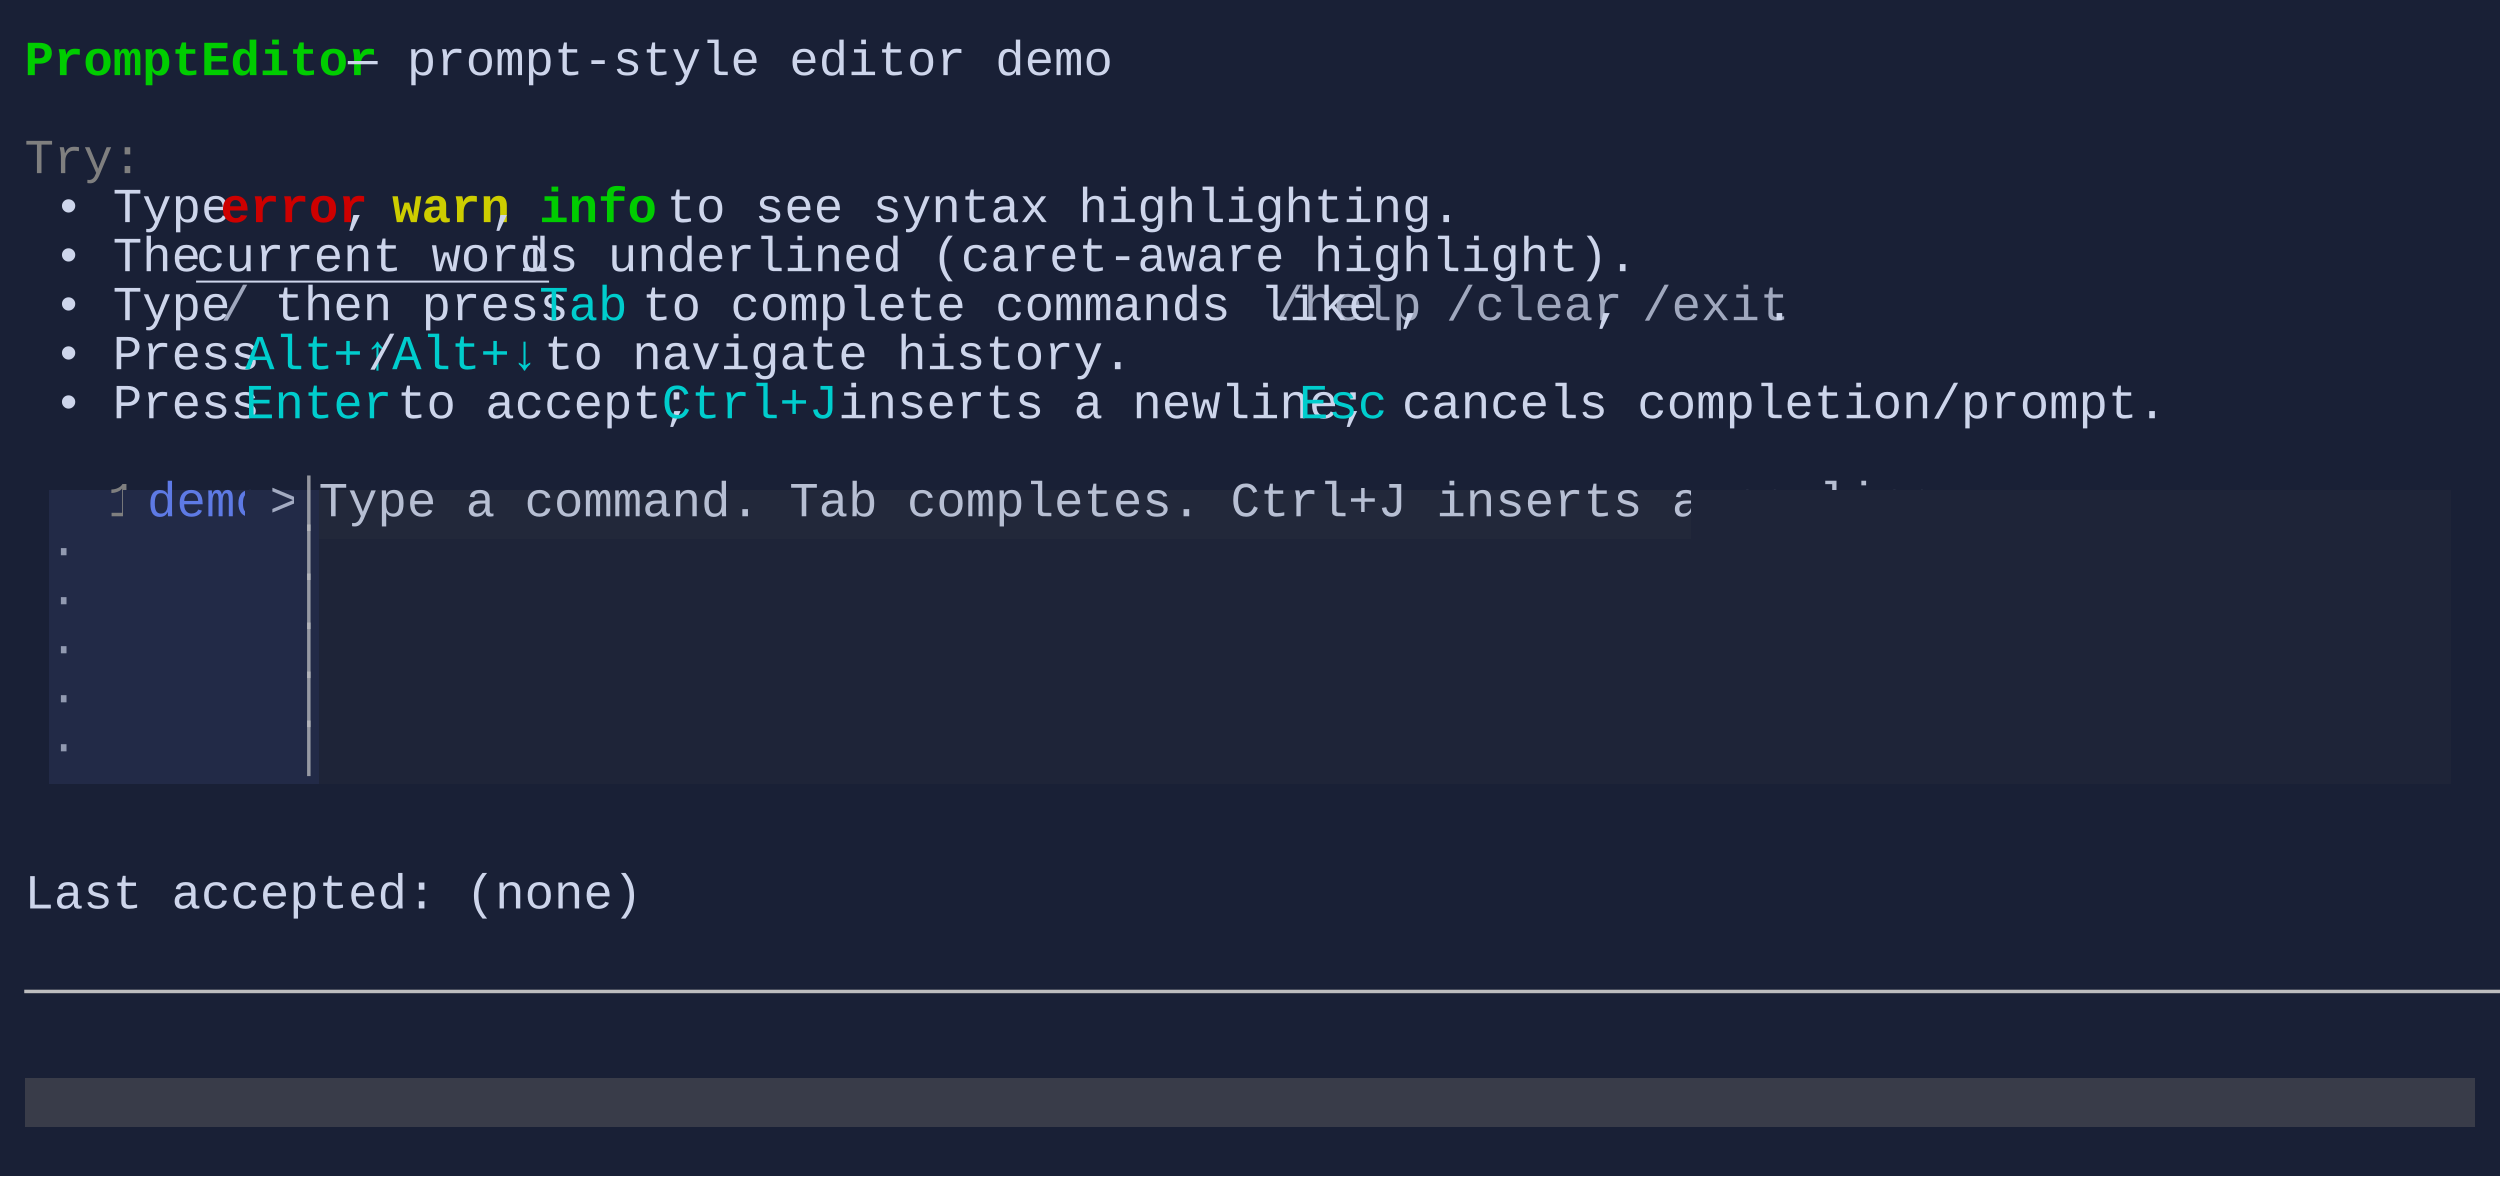
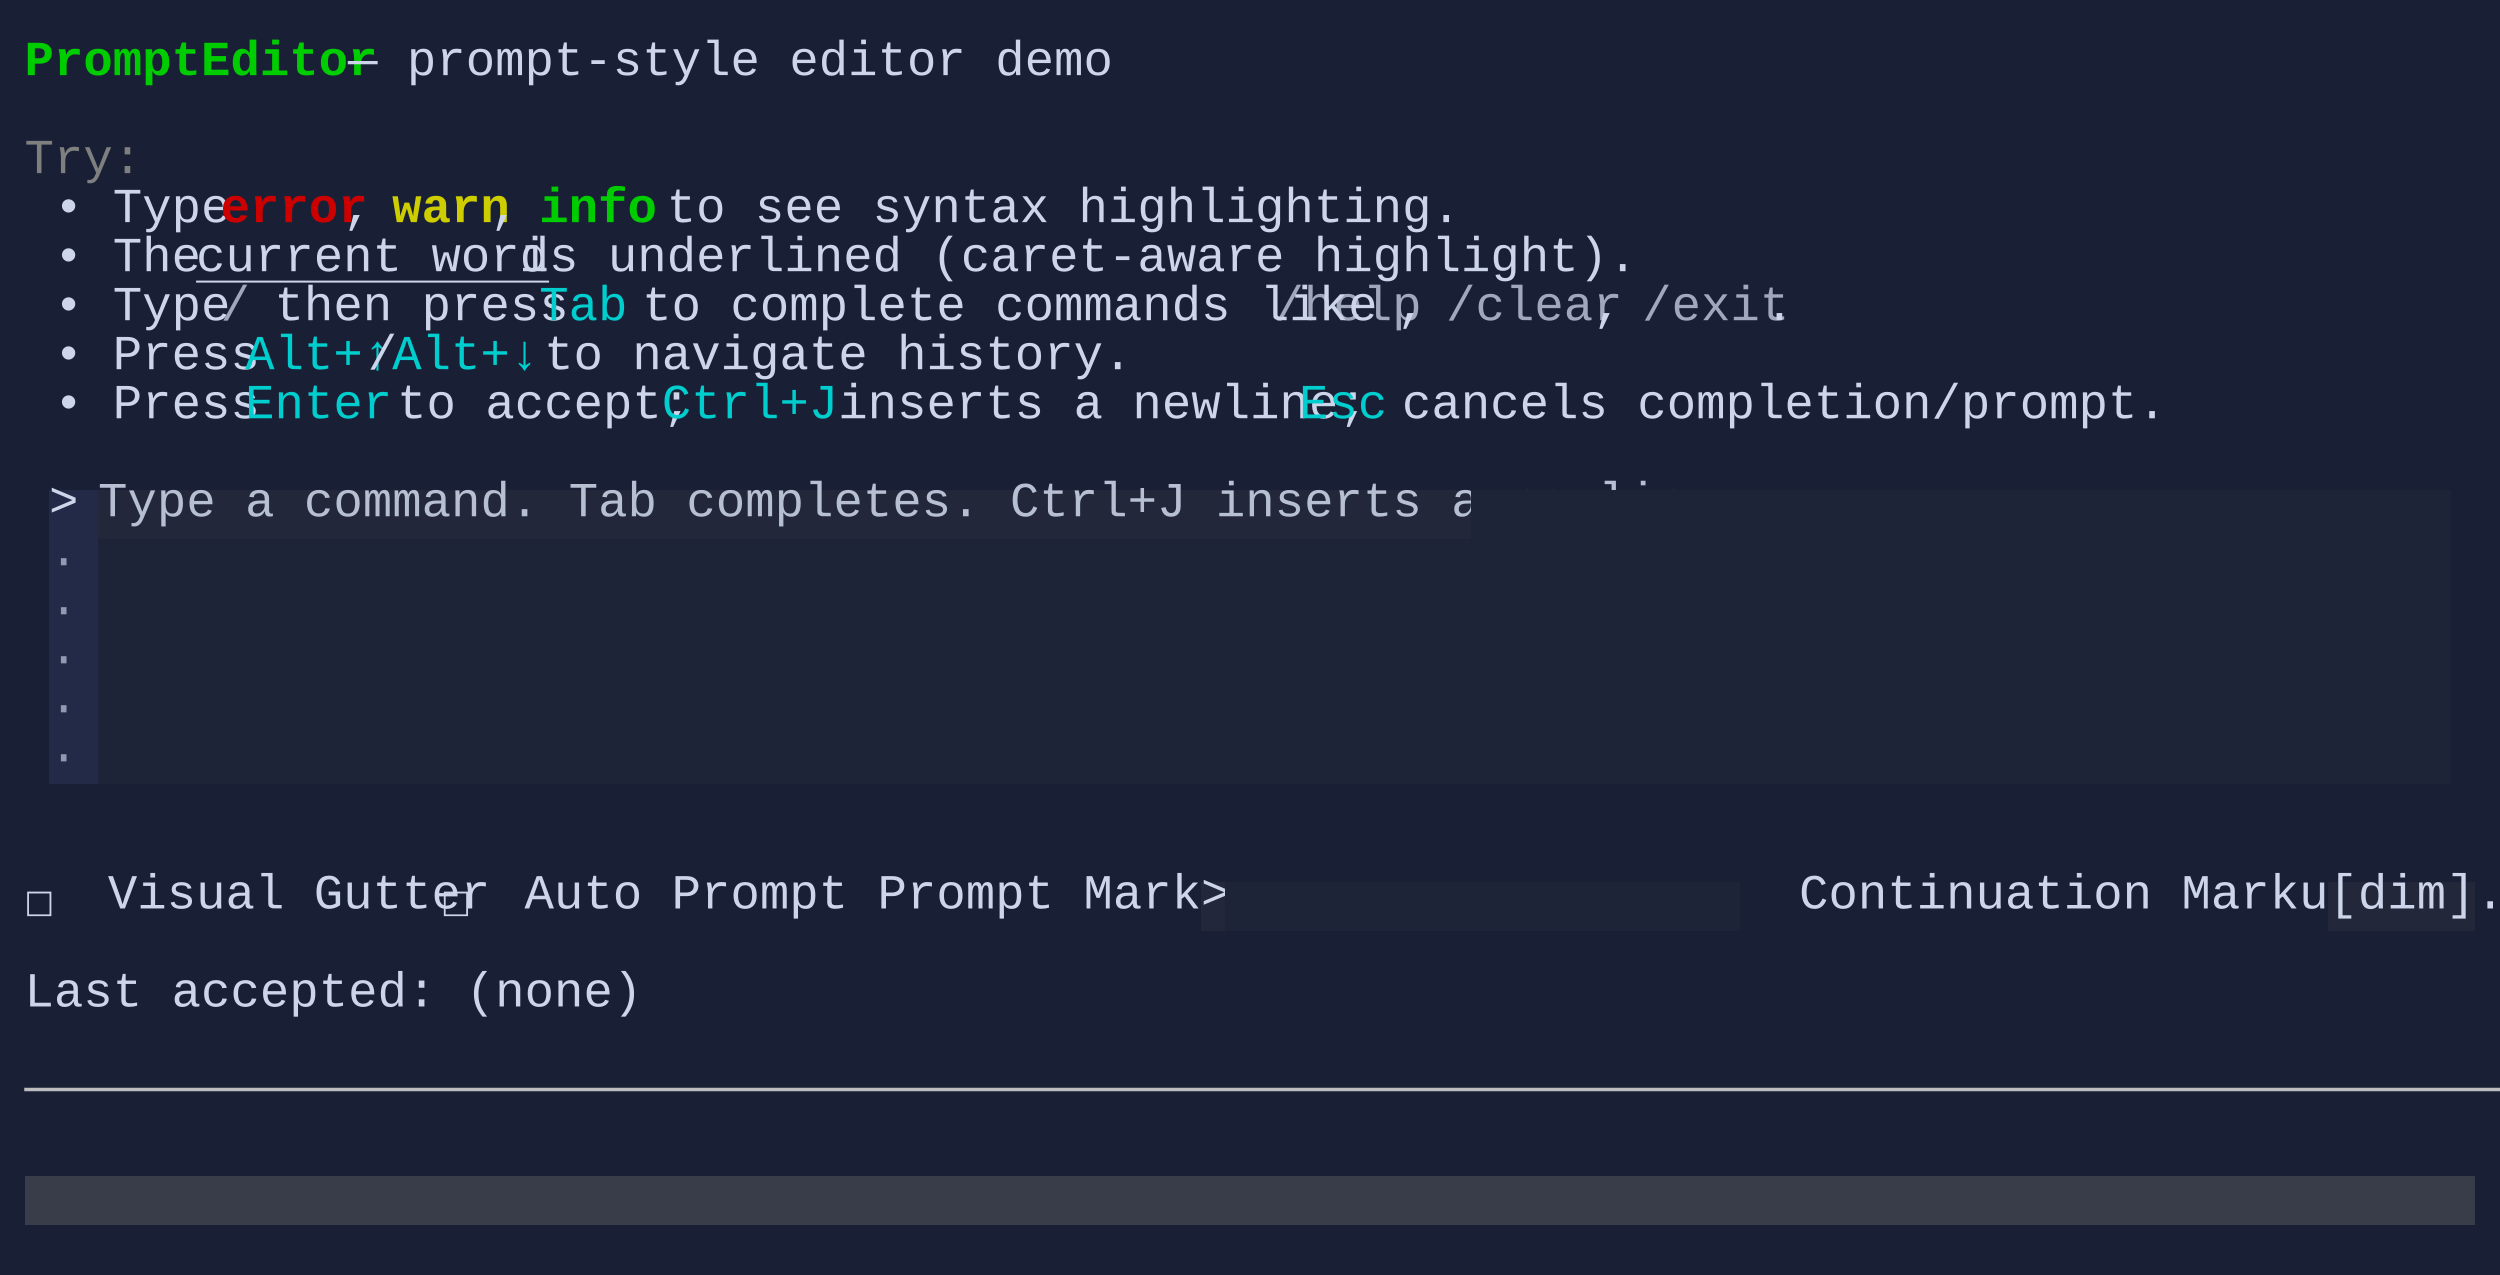
- <svg xmlns="http://www.w3.org/2000/svg" viewBox="0 0 918 432" width="918" height="432" shape-rendering="crispEdges">
+ <svg xmlns="http://www.w3.org/2000/svg" viewBox="0 0 918 468" width="918" height="468" shape-rendering="crispEdges">
  <style>.t{font-family:ui-monospace, SFMono-Regular, Menlo, Monaco, Consolas, "Liberation Mono", "Courier New", monospace;font-size:18px;dominant-baseline:text-before-edge;white-space:pre;font-variant-ligatures:none;font-kerning:none;font-feature-settings:"liga" 0,"calt" 0;letter-spacing:0}</style>
-   <rect x="0" y="0" width="918" height="432" fill="rgb(25,32,54)" />
+   <rect x="0" y="0" width="918" height="468" fill="rgb(25,32,54)" />
  <text class="t" x="9" y="18" fill="rgb(0,205,0)" textLength="108" lengthAdjust="spacing" font-weight="700" xml:space="preserve">PromptEditor</text>
  <text class="t" x="117" y="18" fill="rgb(205,213,235)" textLength="792" lengthAdjust="spacing" xml:space="preserve"> — prompt-style editor demo                                                             </text>
  <text class="t" x="9" y="54" fill="rgb(127,127,127)" textLength="36" lengthAdjust="spacing" xml:space="preserve">Try:</text>
  <text class="t" x="9" y="72" fill="rgb(205,213,235)" textLength="72" lengthAdjust="spacing" xml:space="preserve"> • Type </text>
  <text class="t" x="81" y="72" fill="rgb(205,0,0)" textLength="45" lengthAdjust="spacing" font-weight="700" xml:space="preserve">error</text>
  <text class="t" x="126" y="72" fill="rgb(205,213,235)" textLength="18" lengthAdjust="spacing" xml:space="preserve">, </text>
  <text class="t" x="144" y="72" fill="rgb(205,205,0)" textLength="36" lengthAdjust="spacing" font-weight="700" xml:space="preserve">warn</text>
  <text class="t" x="180" y="72" fill="rgb(205,213,235)" textLength="18" lengthAdjust="spacing" xml:space="preserve">, </text>
  <text class="t" x="198" y="72" fill="rgb(0,205,0)" textLength="36" lengthAdjust="spacing" font-weight="700" xml:space="preserve">info</text>
  <text class="t" x="234" y="72" fill="rgb(205,213,235)" textLength="675" lengthAdjust="spacing" xml:space="preserve"> to see syntax highlighting.                                               </text>
  <text class="t" x="9" y="90" fill="rgb(205,213,235)" textLength="63" lengthAdjust="spacing" xml:space="preserve"> • The </text>
  <text class="t" x="72" y="90" fill="rgb(205,213,235)" textLength="108" lengthAdjust="spacing" text-decoration="underline" xml:space="preserve">current word</text>
  <text class="t" x="180" y="90" fill="rgb(205,213,235)" textLength="729" lengthAdjust="spacing" xml:space="preserve"> is underlined (caret-aware highlight).                                          </text>
  <text class="t" x="9" y="108" fill="rgb(205,213,235)" textLength="72" lengthAdjust="spacing" xml:space="preserve"> • Type </text>
  <text class="t" x="81" y="108" fill="rgb(205,213,235)" textLength="9" lengthAdjust="spacing" opacity="0.75" xml:space="preserve">/</text>
  <text class="t" x="90" y="108" fill="rgb(205,213,235)" textLength="108" lengthAdjust="spacing" xml:space="preserve"> then press </text>
  <text class="t" x="198" y="108" fill="rgb(0,205,205)" textLength="27" lengthAdjust="spacing" xml:space="preserve">Tab</text>
  <text class="t" x="225" y="108" fill="rgb(205,213,235)" textLength="243" lengthAdjust="spacing" xml:space="preserve"> to complete commands like </text>
  <text class="t" x="468" y="108" fill="rgb(205,213,235)" textLength="45" lengthAdjust="spacing" opacity="0.75" xml:space="preserve">/help</text>
  <text class="t" x="513" y="108" fill="rgb(205,213,235)" textLength="18" lengthAdjust="spacing" xml:space="preserve">, </text>
  <text class="t" x="531" y="108" fill="rgb(205,213,235)" textLength="54" lengthAdjust="spacing" opacity="0.75" xml:space="preserve">/clear</text>
  <text class="t" x="585" y="108" fill="rgb(205,213,235)" textLength="18" lengthAdjust="spacing" xml:space="preserve">, </text>
  <text class="t" x="603" y="108" fill="rgb(205,213,235)" textLength="45" lengthAdjust="spacing" opacity="0.75" xml:space="preserve">/exit</text>
  <text class="t" x="648" y="108" fill="rgb(205,213,235)" textLength="261" lengthAdjust="spacing" xml:space="preserve">.                            </text>
  <text class="t" x="9" y="126" fill="rgb(205,213,235)" textLength="81" lengthAdjust="spacing" xml:space="preserve"> • Press </text>
  <text class="t" x="90" y="126" fill="rgb(0,205,205)" textLength="45" lengthAdjust="spacing" xml:space="preserve">Alt+↑</text>
  <text class="t" x="135" y="126" fill="rgb(205,213,235)" textLength="9" lengthAdjust="spacing" xml:space="preserve">/</text>
  <text class="t" x="144" y="126" fill="rgb(0,205,205)" textLength="45" lengthAdjust="spacing" xml:space="preserve">Alt+↓</text>
  <text class="t" x="189" y="126" fill="rgb(205,213,235)" textLength="720" lengthAdjust="spacing" xml:space="preserve"> to navigate history.                                                           </text>
  <text class="t" x="9" y="144" fill="rgb(205,213,235)" textLength="81" lengthAdjust="spacing" xml:space="preserve"> • Press </text>
  <text class="t" x="90" y="144" fill="rgb(0,205,205)" textLength="45" lengthAdjust="spacing" xml:space="preserve">Enter</text>
  <text class="t" x="135" y="144" fill="rgb(205,213,235)" textLength="108" lengthAdjust="spacing" xml:space="preserve"> to accept; </text>
  <text class="t" x="243" y="144" fill="rgb(0,205,205)" textLength="54" lengthAdjust="spacing" xml:space="preserve">Ctrl+J</text>
  <text class="t" x="297" y="144" fill="rgb(205,213,235)" textLength="180" lengthAdjust="spacing" xml:space="preserve"> inserts a newline; </text>
  <text class="t" x="477" y="144" fill="rgb(0,205,205)" textLength="27" lengthAdjust="spacing" xml:space="preserve">Esc</text>
  <text class="t" x="504" y="144" fill="rgb(205,213,235)" textLength="405" lengthAdjust="spacing" xml:space="preserve"> cancels completion/prompt.                  </text>
-   <rect x="18" y="180" width="27" height="18" fill="rgb(34,42,71)" />
-   <text class="t" x="18" y="180" fill="rgb(127,127,127)" textLength="27" lengthAdjust="spacing" xml:space="preserve">  1</text>
-   <rect x="45" y="180" width="9" height="18" fill="rgb(34,42,71)" />
-   <rect x="54" y="180" width="36" height="18" fill="rgb(34,42,71)" />
-   <text class="t" x="54" y="180" fill="rgb(94,122,229)" textLength="36" lengthAdjust="spacing" xml:space="preserve">demo</text>
-   <rect x="90" y="180" width="9" height="18" fill="rgb(34,42,71)" />
-   <rect x="99" y="180" width="9" height="18" fill="rgb(34,42,71)" />
-   <text class="t" x="99" y="180" fill="rgb(205,213,235)" textLength="9" lengthAdjust="spacing" opacity="0.75" xml:space="preserve">&gt;</text>
-   <rect x="108" y="180" width="9" height="18" fill="rgb(34,42,71)" />
-   <text class="t" x="108" y="180" fill="rgb(189,190,193)" textLength="9" lengthAdjust="spacing" opacity="0.75" xml:space="preserve">│</text>
-   <rect x="117" y="180" width="504" height="18" fill="rgb(34,40,58)" />
-   <text class="t" x="117" y="180" fill="rgb(183,191,211)" textLength="504" lengthAdjust="spacing" xml:space="preserve">Type a command. Tab completes. Ctrl+J inserts a newline.</text>
-   <rect x="621" y="180" width="279" height="18" fill="rgb(30,36,56)" />
-   <rect x="18" y="198" width="18" height="18" fill="rgb(34,42,71)" />
-   <text class="t" x="18" y="198" fill="rgb(183,191,212)" textLength="18" lengthAdjust="spacing" opacity="0.75" xml:space="preserve">· </text>
-   <rect x="36" y="198" width="72" height="18" fill="rgb(34,42,71)" />
-   <rect x="108" y="198" width="9" height="18" fill="rgb(34,42,71)" />
-   <text class="t" x="108" y="198" fill="rgb(189,190,193)" textLength="9" lengthAdjust="spacing" opacity="0.75" xml:space="preserve">│</text>
-   <rect x="117" y="198" width="783" height="18" fill="rgb(30,36,56)" />
-   <rect x="18" y="216" width="18" height="18" fill="rgb(34,42,71)" />
-   <text class="t" x="18" y="216" fill="rgb(183,191,212)" textLength="18" lengthAdjust="spacing" opacity="0.75" xml:space="preserve">· </text>
-   <rect x="36" y="216" width="72" height="18" fill="rgb(34,42,71)" />
-   <rect x="108" y="216" width="9" height="18" fill="rgb(34,42,71)" />
-   <text class="t" x="108" y="216" fill="rgb(189,190,193)" textLength="9" lengthAdjust="spacing" opacity="0.75" xml:space="preserve">│</text>
-   <rect x="117" y="216" width="783" height="18" fill="rgb(30,36,56)" />
-   <rect x="18" y="234" width="18" height="18" fill="rgb(34,42,71)" />
-   <text class="t" x="18" y="234" fill="rgb(183,191,212)" textLength="18" lengthAdjust="spacing" opacity="0.75" xml:space="preserve">· </text>
-   <rect x="36" y="234" width="72" height="18" fill="rgb(34,42,71)" />
-   <rect x="108" y="234" width="9" height="18" fill="rgb(34,42,71)" />
-   <text class="t" x="108" y="234" fill="rgb(189,190,193)" textLength="9" lengthAdjust="spacing" opacity="0.75" xml:space="preserve">│</text>
-   <rect x="117" y="234" width="783" height="18" fill="rgb(30,36,56)" />
-   <rect x="18" y="252" width="18" height="18" fill="rgb(34,42,71)" />
-   <text class="t" x="18" y="252" fill="rgb(183,191,212)" textLength="18" lengthAdjust="spacing" opacity="0.75" xml:space="preserve">· </text>
-   <rect x="36" y="252" width="72" height="18" fill="rgb(34,42,71)" />
-   <rect x="108" y="252" width="9" height="18" fill="rgb(34,42,71)" />
-   <text class="t" x="108" y="252" fill="rgb(189,190,193)" textLength="9" lengthAdjust="spacing" opacity="0.75" xml:space="preserve">│</text>
-   <rect x="117" y="252" width="783" height="18" fill="rgb(30,36,56)" />
-   <rect x="18" y="270" width="18" height="18" fill="rgb(34,42,71)" />
-   <text class="t" x="18" y="270" fill="rgb(183,191,212)" textLength="18" lengthAdjust="spacing" opacity="0.75" xml:space="preserve">· </text>
-   <rect x="36" y="270" width="72" height="18" fill="rgb(34,42,71)" />
-   <rect x="108" y="270" width="9" height="18" fill="rgb(34,42,71)" />
-   <text class="t" x="108" y="270" fill="rgb(189,190,193)" textLength="9" lengthAdjust="spacing" opacity="0.75" xml:space="preserve">│</text>
-   <rect x="117" y="270" width="783" height="18" fill="rgb(30,36,56)" />
-   <text class="t" x="9" y="324" fill="rgb(205,213,235)" textLength="900" lengthAdjust="spacing" xml:space="preserve">Last accepted: (none)                                                                               </text>
-   <text class="t" x="9" y="360" fill="rgb(189,189,191)" textLength="900" lengthAdjust="spacing" xml:space="preserve">────────────────────────────────────────────────────────────────────────────────────────────────────</text>
-   <rect x="9" y="396" width="900" height="18" fill="rgb(57,60,73)" />
+   <rect x="18" y="180" width="18" height="18" fill="rgb(34,42,71)" />
+   <text class="t" x="18" y="180" fill="rgb(205,213,235)" textLength="18" lengthAdjust="spacing" xml:space="preserve">&gt; </text>
+   <rect x="36" y="180" width="504" height="18" fill="rgb(34,40,58)" />
+   <text class="t" x="36" y="180" fill="rgb(183,191,211)" textLength="504" lengthAdjust="spacing" xml:space="preserve">Type a command. Tab completes. Ctrl+J inserts a newline.</text>
+   <rect x="540" y="180" width="360" height="18" fill="rgb(30,36,56)" />
+   <rect x="18" y="198" width="9" height="18" fill="rgb(34,42,71)" />
+   <text class="t" x="18" y="198" fill="rgb(183,191,212)" textLength="9" lengthAdjust="spacing" opacity="0.75" xml:space="preserve">.</text>
+   <rect x="27" y="198" width="9" height="18" fill="rgb(34,42,71)" />
+   <rect x="36" y="198" width="864" height="18" fill="rgb(30,36,56)" />
+   <rect x="18" y="216" width="9" height="18" fill="rgb(34,42,71)" />
+   <text class="t" x="18" y="216" fill="rgb(183,191,212)" textLength="9" lengthAdjust="spacing" opacity="0.75" xml:space="preserve">.</text>
+   <rect x="27" y="216" width="9" height="18" fill="rgb(34,42,71)" />
+   <rect x="36" y="216" width="864" height="18" fill="rgb(30,36,56)" />
+   <rect x="18" y="234" width="9" height="18" fill="rgb(34,42,71)" />
+   <text class="t" x="18" y="234" fill="rgb(183,191,212)" textLength="9" lengthAdjust="spacing" opacity="0.75" xml:space="preserve">.</text>
+   <rect x="27" y="234" width="9" height="18" fill="rgb(34,42,71)" />
+   <rect x="36" y="234" width="864" height="18" fill="rgb(30,36,56)" />
+   <rect x="18" y="252" width="9" height="18" fill="rgb(34,42,71)" />
+   <text class="t" x="18" y="252" fill="rgb(183,191,212)" textLength="9" lengthAdjust="spacing" opacity="0.75" xml:space="preserve">.</text>
+   <rect x="27" y="252" width="9" height="18" fill="rgb(34,42,71)" />
+   <rect x="36" y="252" width="864" height="18" fill="rgb(30,36,56)" />
+   <rect x="18" y="270" width="9" height="18" fill="rgb(34,42,71)" />
+   <text class="t" x="18" y="270" fill="rgb(183,191,212)" textLength="9" lengthAdjust="spacing" opacity="0.75" xml:space="preserve">.</text>
+   <rect x="27" y="270" width="9" height="18" fill="rgb(34,42,71)" />
+   <rect x="36" y="270" width="864" height="18" fill="rgb(30,36,56)" />
+   <text class="t" x="9" y="324" fill="rgb(205,213,235)" textLength="9" lengthAdjust="spacing" font-weight="700" xml:space="preserve">☐</text>
+   <text class="t" x="18" y="324" fill="rgb(205,213,235)" textLength="144" lengthAdjust="spacing" xml:space="preserve">  Visual Gutter </text>
+   <text class="t" x="162" y="324" fill="rgb(205,213,235)" textLength="9" lengthAdjust="spacing" font-weight="700" xml:space="preserve">☐</text>
+   <text class="t" x="171" y="324" fill="rgb(205,213,235)" textLength="270" lengthAdjust="spacing" xml:space="preserve">  Auto Prompt Prompt Markup:  </text>
+   <rect x="441" y="324" width="9" height="18" fill="rgb(34,40,58)" />
+   <text class="t" x="441" y="324" fill="rgb(205,213,235)" textLength="9" lengthAdjust="spacing" xml:space="preserve">&gt;</text>
+   <rect x="450" y="324" width="189" height="18" fill="rgb(30,36,56)" />
+   <text class="t" x="639" y="324" fill="rgb(205,213,235)" textLength="216" lengthAdjust="spacing" xml:space="preserve">  Continuation Markup:  </text>
+   <rect x="855" y="324" width="54" height="18" fill="rgb(34,40,58)" />
+   <text class="t" x="855" y="324" fill="rgb(205,213,235)" textLength="54" lengthAdjust="spacing" xml:space="preserve">[dim].</text>
+   <text class="t" x="9" y="360" fill="rgb(205,213,235)" textLength="900" lengthAdjust="spacing" xml:space="preserve">Last accepted: (none)                                                                               </text>
+   <text class="t" x="9" y="396" fill="rgb(189,189,191)" textLength="900" lengthAdjust="spacing" xml:space="preserve">────────────────────────────────────────────────────────────────────────────────────────────────────</text>
+   <rect x="9" y="432" width="900" height="18" fill="rgb(57,60,73)" />
</svg>
